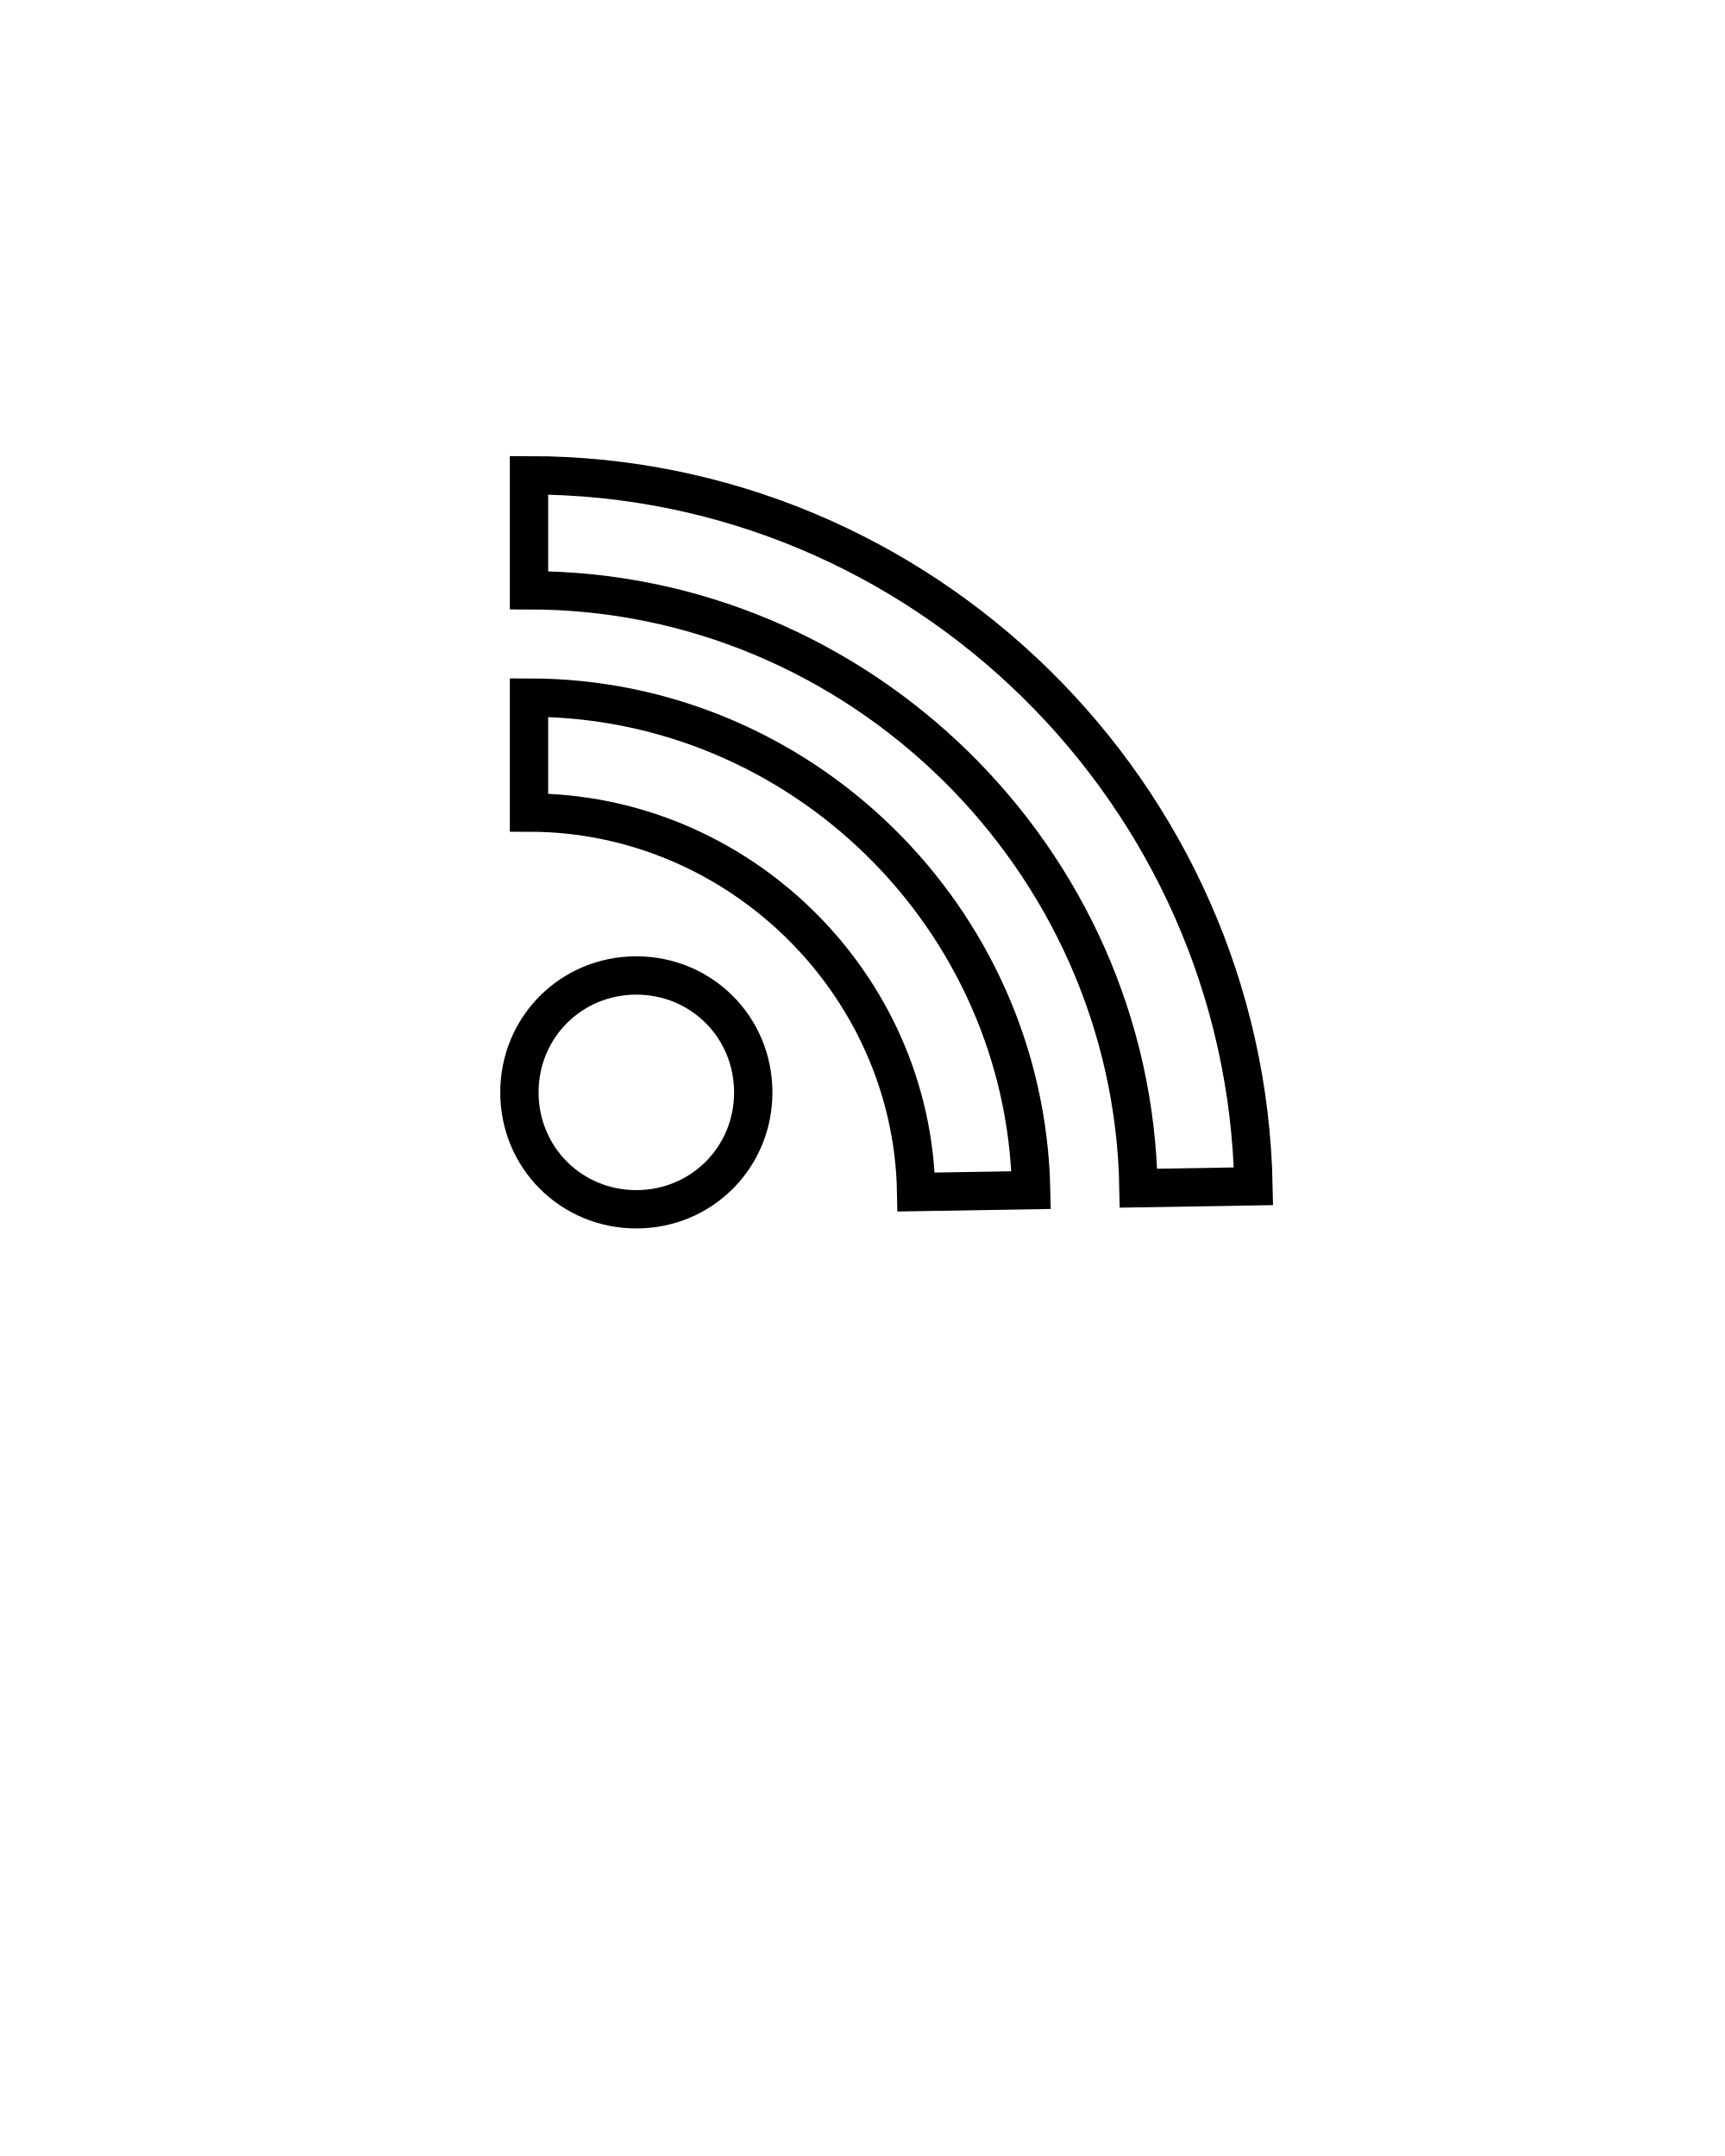
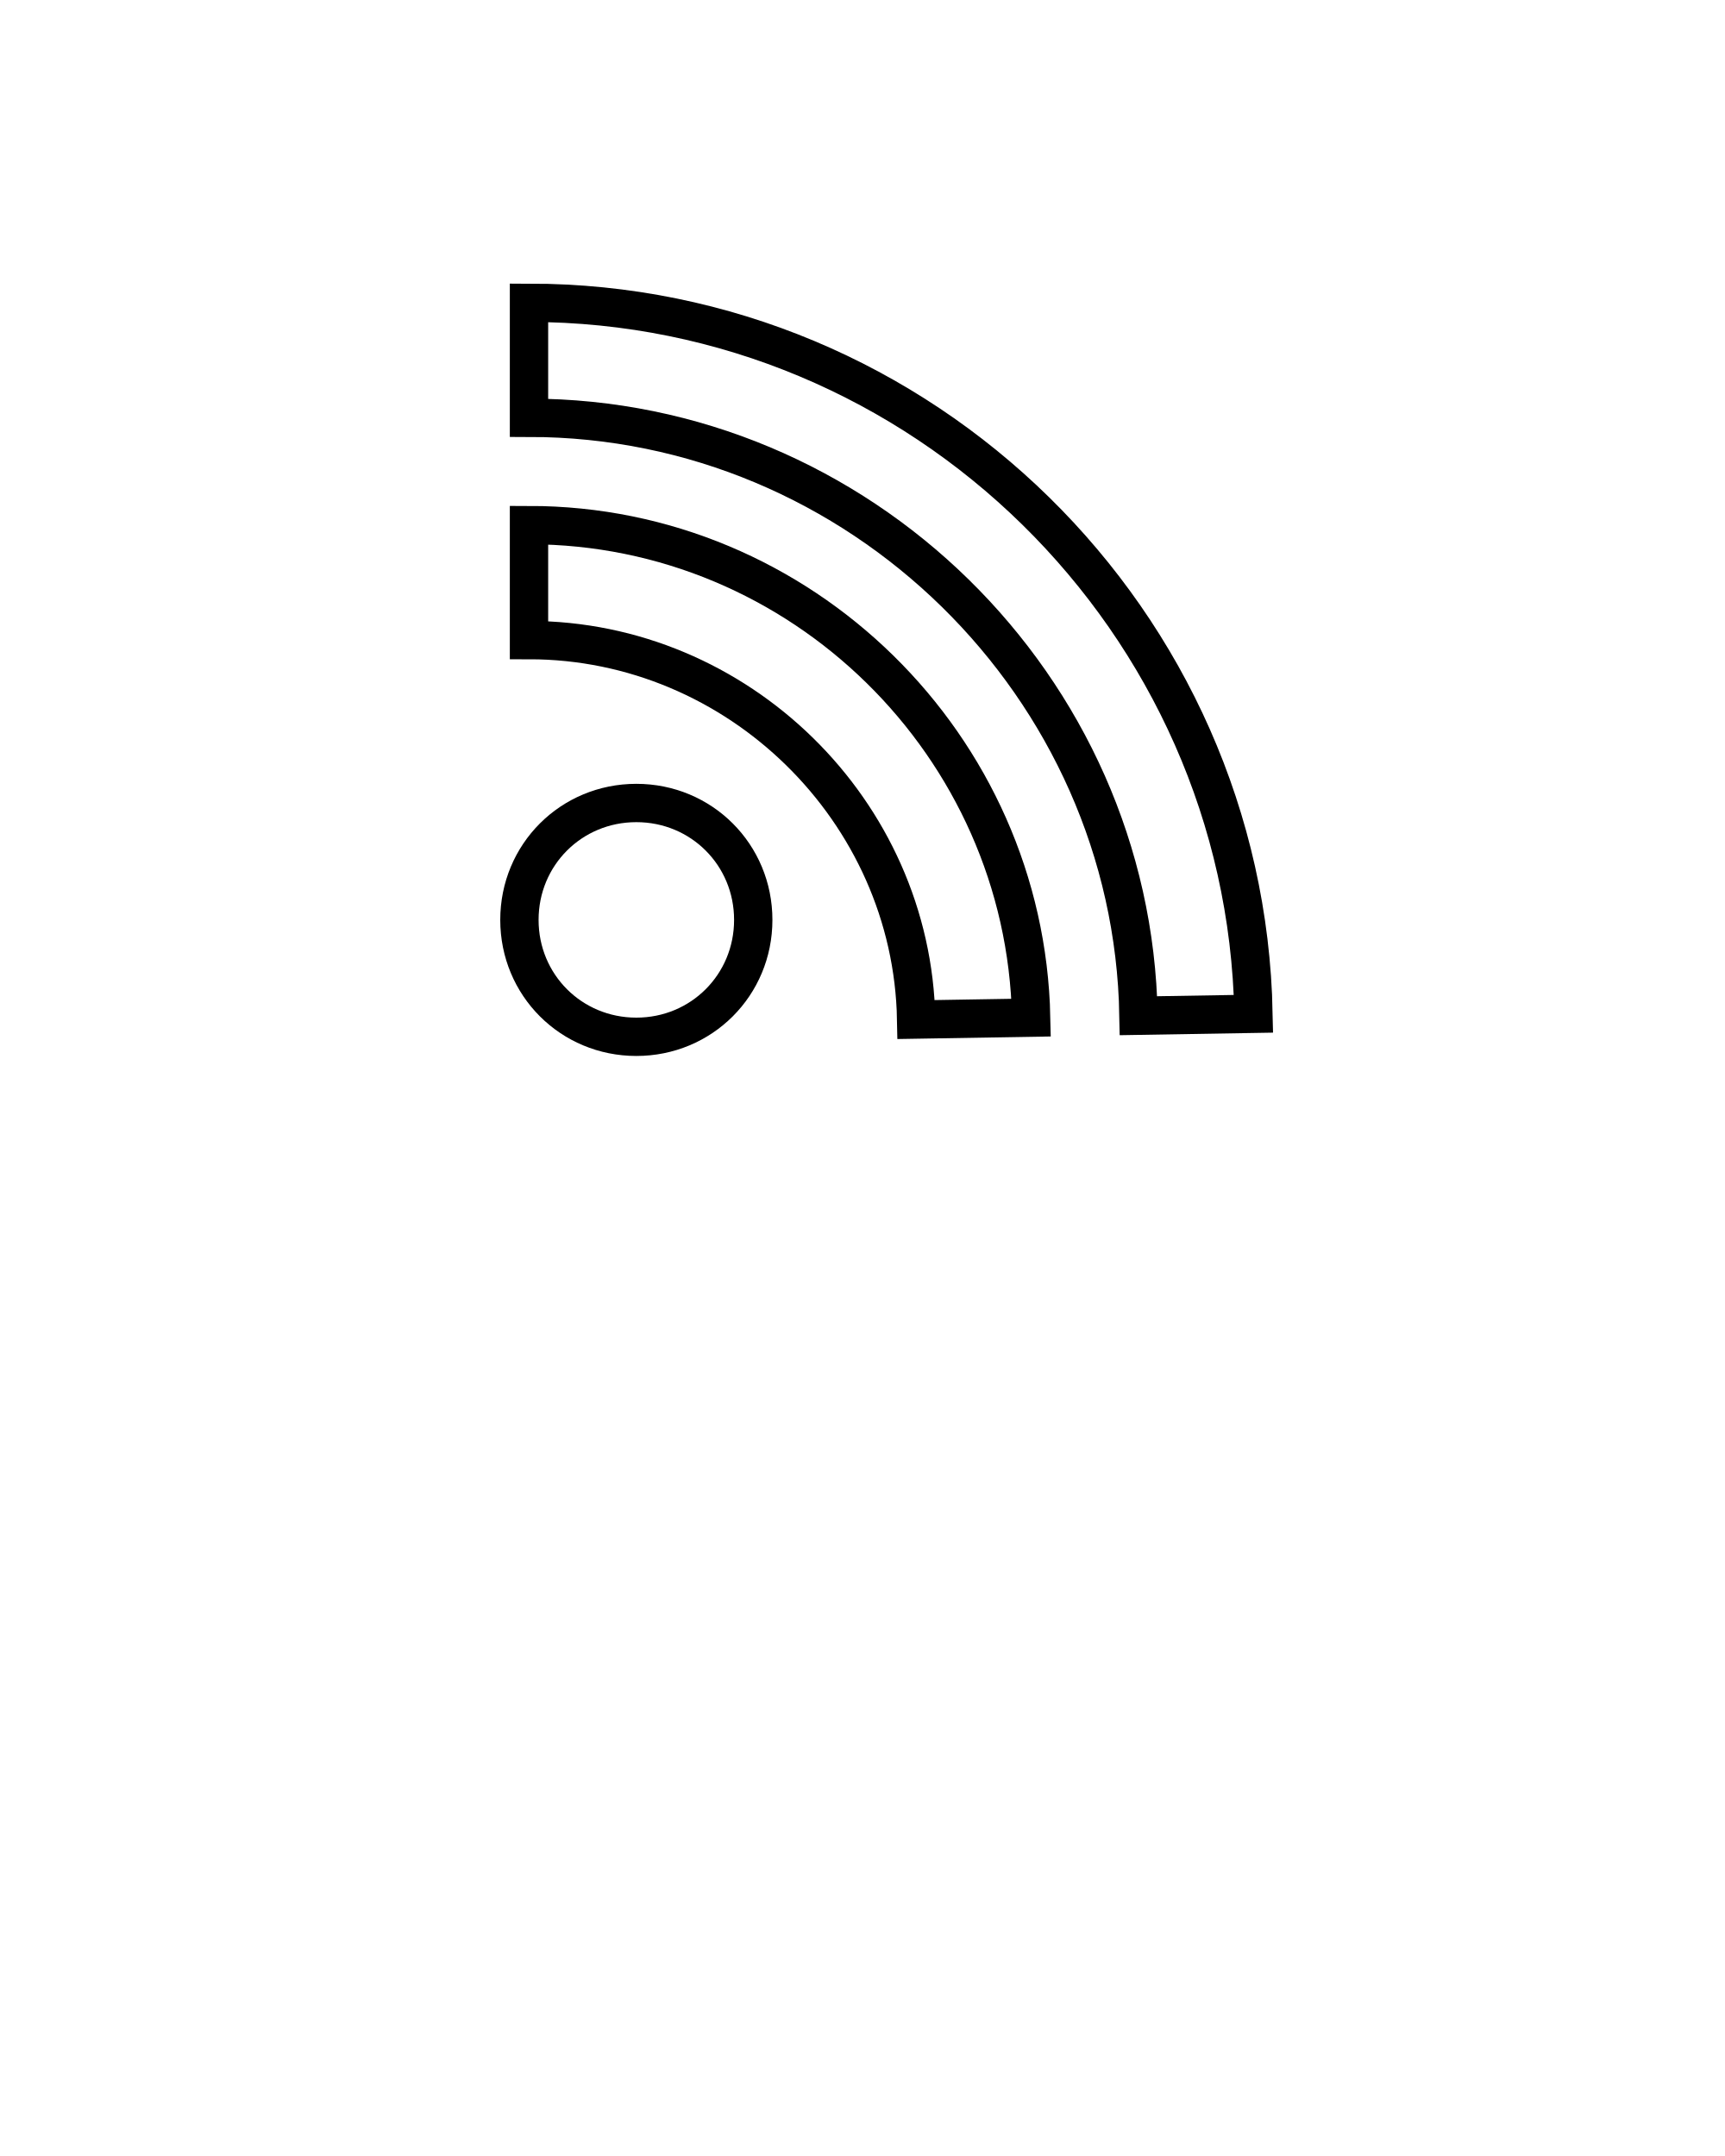
- <svg xmlns="http://www.w3.org/2000/svg" version="1.1" x="0px" y="0px" viewBox="-434 236 90 112.5" style="enable-background:new -434 245 90 90;" xml:space="preserve" id="svg5">
+ <svg xmlns="http://www.w3.org/2000/svg" version="1.1" x="0px" y="0px" viewBox="-434 245 90 112.5" style="enable-background:new -434 245 90 90;" xml:space="preserve" id="svg5">
  <defs id="defs5" />
  <style type="text/css" id="style1">
	.st0{fill:none;stroke:#000000;stroke-miterlimit:10;}
	.st1{fill:none;stroke:#000000;stroke-width:2;stroke-miterlimit:10;}
</style>
  <path class="st0" d="M-3391,1967" id="path1" />
  <line class="st0" x1="-3390" y1="1967" x2="-3390" y2="1967" id="line1" />
  <path class="st1" d="M-386.2,298.2c-0.2-10.9-9.3-19.8-20.2-19.8v-6c14.2,0,25.9,11.5,26.2,25.7L-386.2,298.2z" id="path2" />
  <path class="st1" d="M-374.6,298c-0.3-17.2-14.6-31.2-31.8-31.2v-6c20.5,0,37.4,16.6,37.8,37.1L-374.6,298z" id="path3" />
  <path class="st1" d="M-400.8,299.1c-3.4,0-6.1-2.7-6.1-6.1s2.7-6.1,6.1-6.1c3.4,0,6.1,2.7,6.1,6.1S-397.4,299.1-400.8,299.1z" id="path4" />
</svg>
